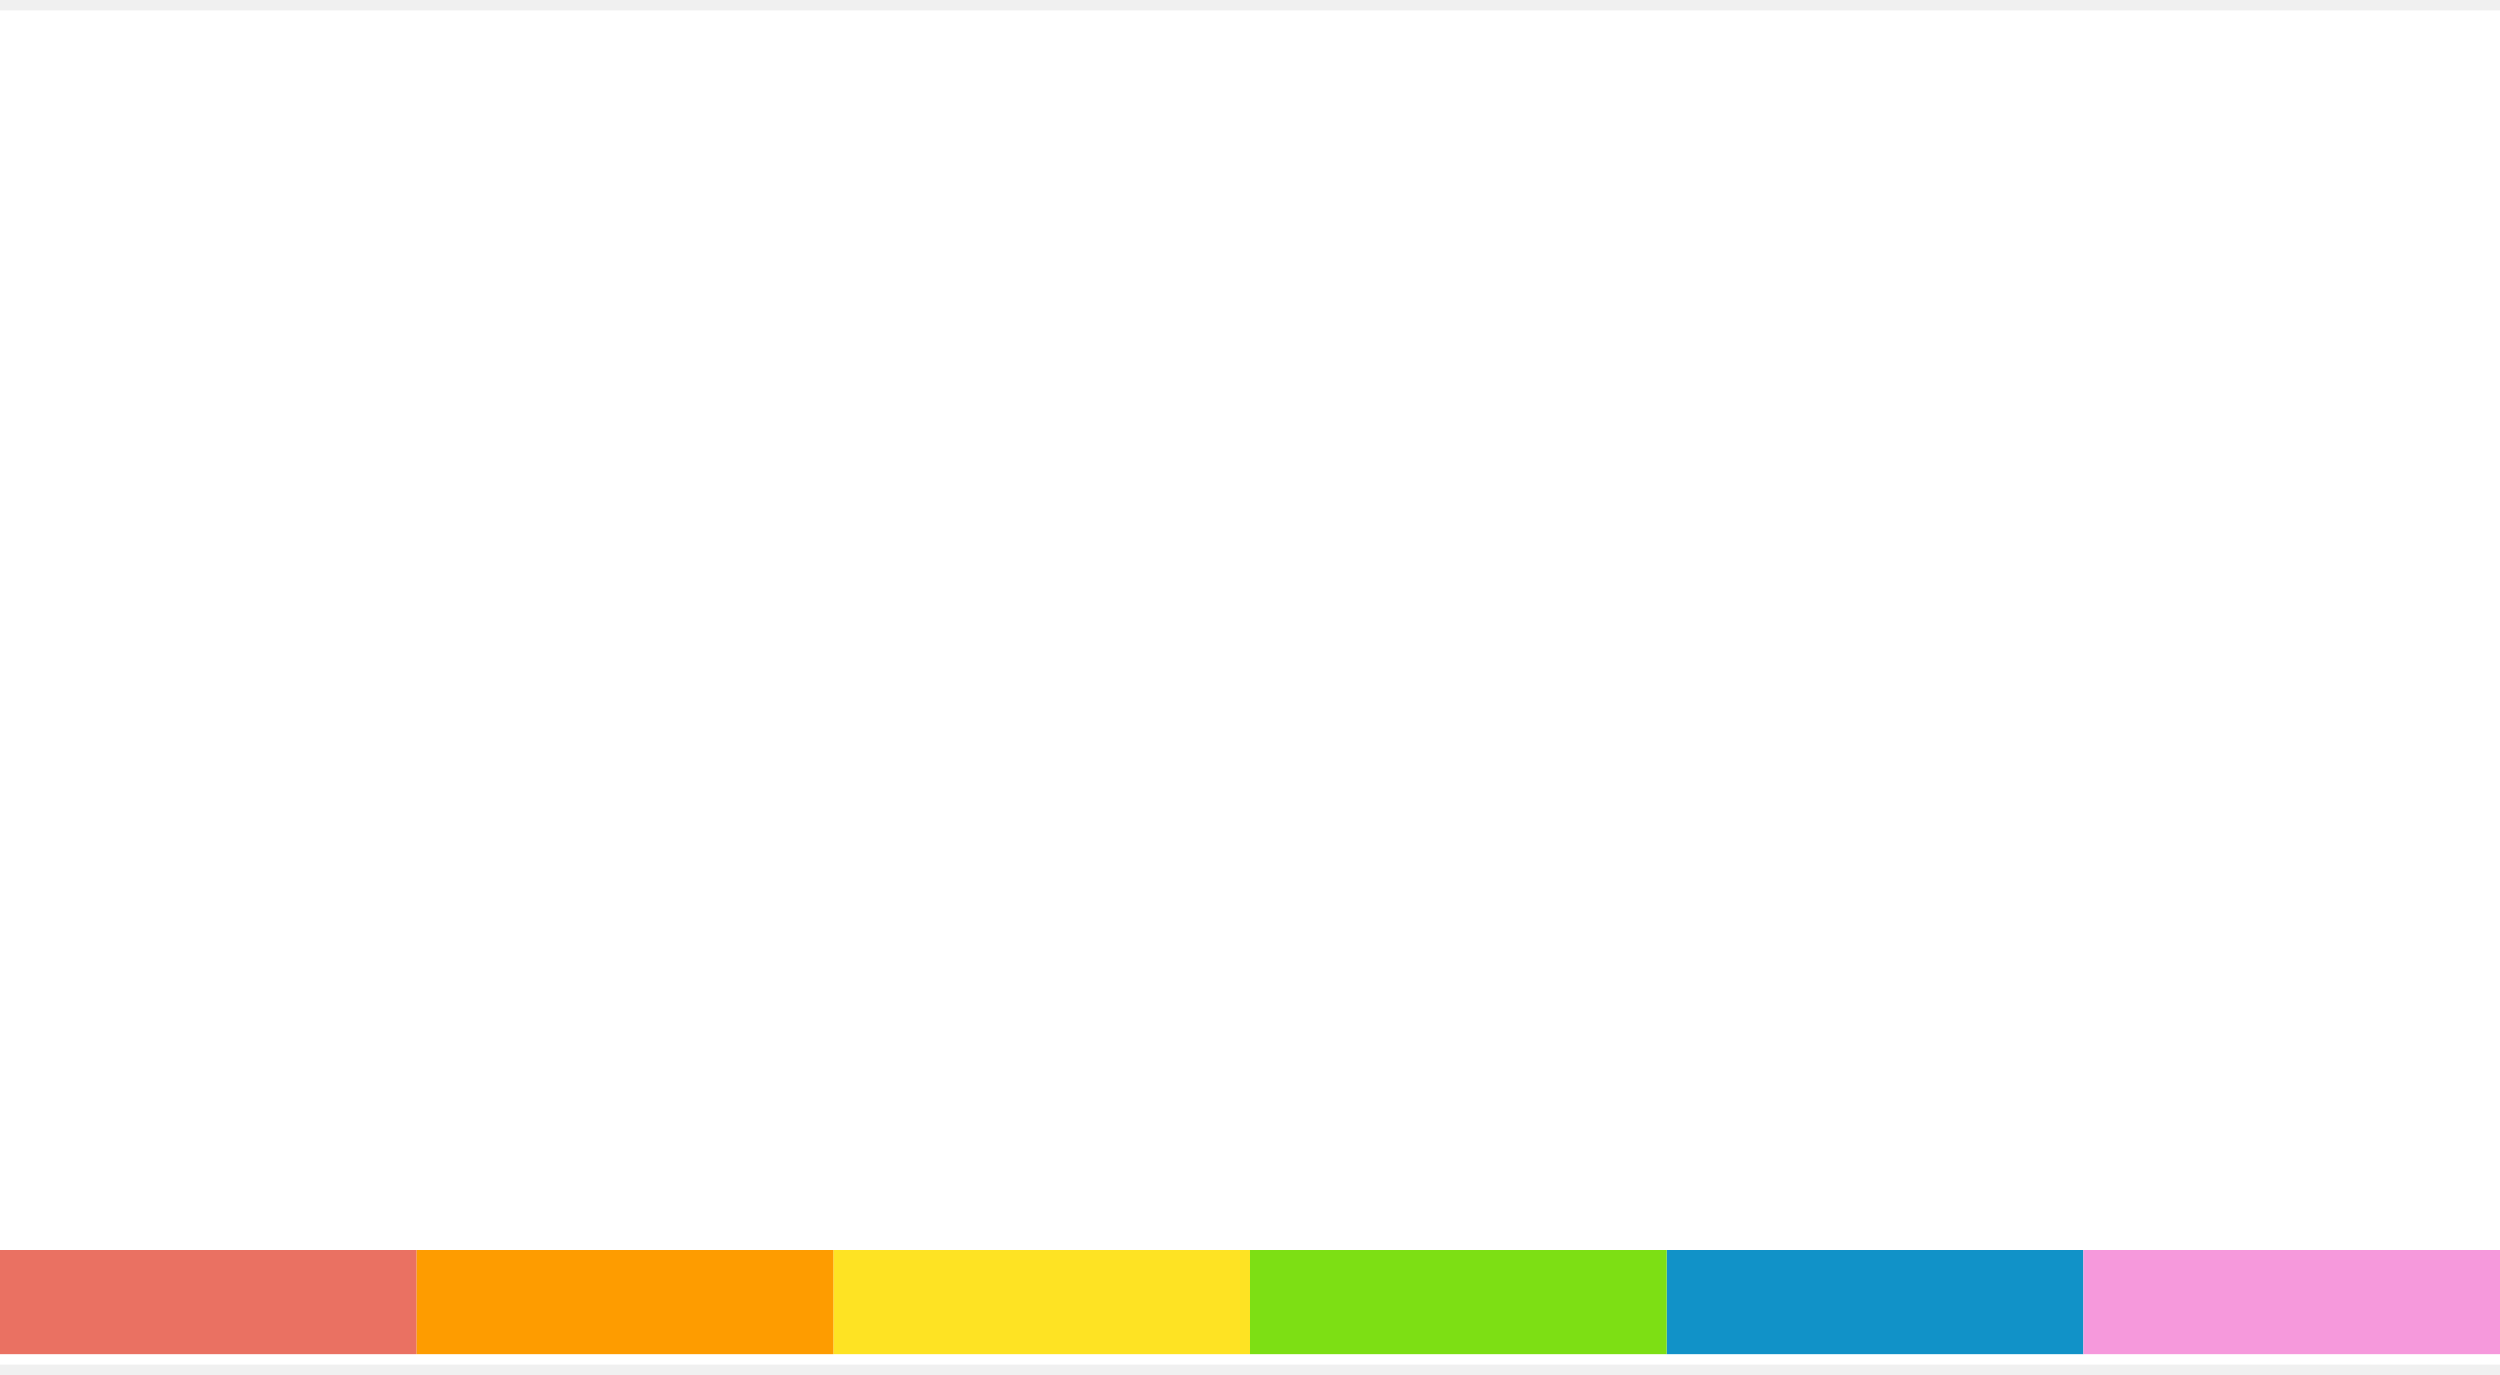
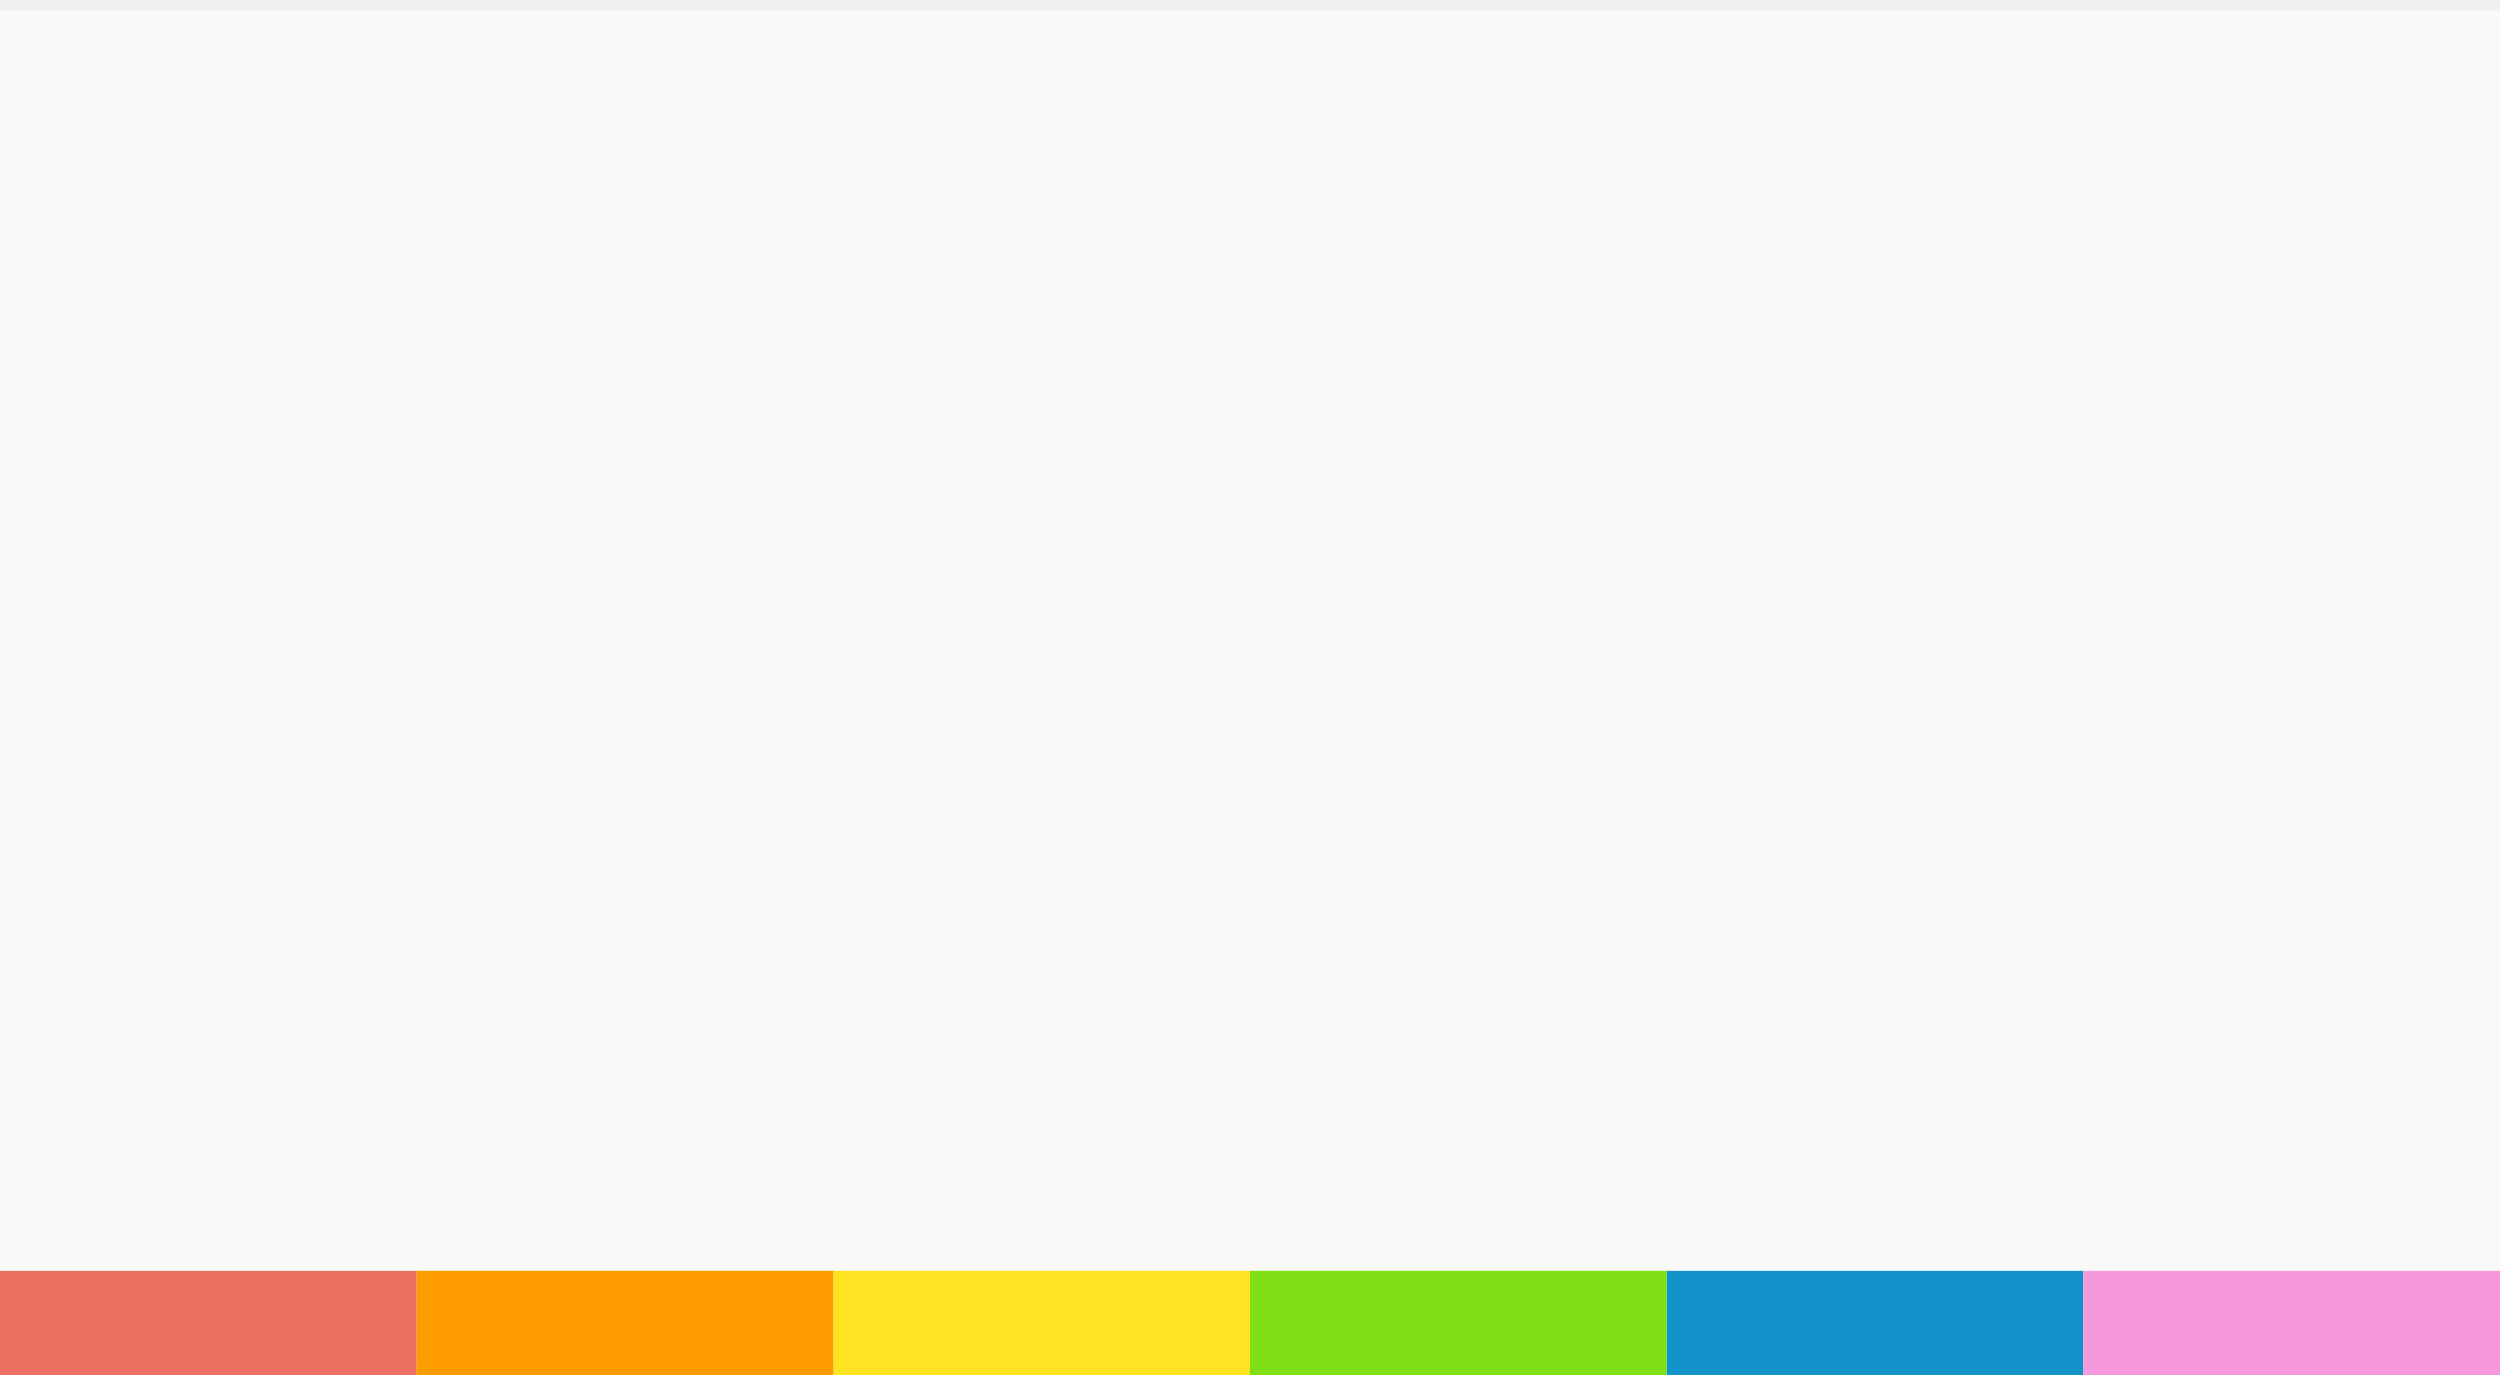
- <svg xmlns="http://www.w3.org/2000/svg" width="120px" height="66px" viewBox="0 0 120 66" version="1.1">
-   <g id="組件" stroke="none" stroke-width="1" fill="none" fill-rule="evenodd">
-     <g id="menu4" transform="translate(-11, 1)">
-       <g id="群組-3" transform="translate(11, -0.5)">
-         <rect id="矩形" fill="#FFFFFF" x="0" y="0" width="120" height="65" />
-         <rect id="矩形" fill="#EA7162" x="0" y="59.5" width="20" height="5" />
-         <rect id="矩形copy-6" fill="#FEE323" x="40" y="59.5" width="20" height="5" />
-         <rect id="矩形copy-6copy" fill="#1192C8" x="80" y="59.5" width="20" height="5" />
-         <rect id="矩形copy" fill="#FE9C00" x="20" y="59.5" width="20" height="5" />
-         <rect id="矩形copycopy" fill="#7DDF14" x="60" y="59.5" width="20" height="5" />
-         <rect id="矩形copycopycopy" fill="#F699DC" x="100" y="59.5" width="20" height="5" />
-       </g>
-     </g>
-   </g>
+ <svg xmlns="http://www.w3.org/2000/svg" version="1.1" id="圖層_1" x="0px" y="0px" viewBox="0 0 120 66" style="enable-background:new 0 0 120 66;" xml:space="preserve">
+   <style type="text/css">
+ 	.st0{opacity:0.6;fill-rule:evenodd;clip-rule:evenodd;fill:#FFFFFF;enable-background:new    ;}
+ 	.st1{fill-rule:evenodd;clip-rule:evenodd;fill:#EA7162;}
+ 	.st2{fill-rule:evenodd;clip-rule:evenodd;fill:#FEE323;}
+ 	.st3{fill-rule:evenodd;clip-rule:evenodd;fill:#1192C8;}
+ 	.st4{fill-rule:evenodd;clip-rule:evenodd;fill:#FE9C00;}
+ 	.st5{fill-rule:evenodd;clip-rule:evenodd;fill:#7DDF14;}
+ 	.st6{fill-rule:evenodd;clip-rule:evenodd;fill:#F699DC;}
+ </style>
+   <rect id="矩形" y="0.5" class="st0" width="120" height="65" />
+   <rect id="矩形_1_" y="61" class="st1" width="20" height="5" />
+   <rect id="矩形copy-6" x="40" y="61" class="st2" width="20" height="5" />
+   <rect id="矩形copy-6copy" x="80" y="61" class="st3" width="20" height="5" />
+   <rect id="矩形copy" x="20" y="61" class="st4" width="20" height="5" />
+   <rect id="矩形copycopy" x="60" y="61" class="st5" width="20" height="5" />
+   <rect id="矩形copycopycopy" x="100" y="61" class="st6" width="20" height="5" />
</svg>
